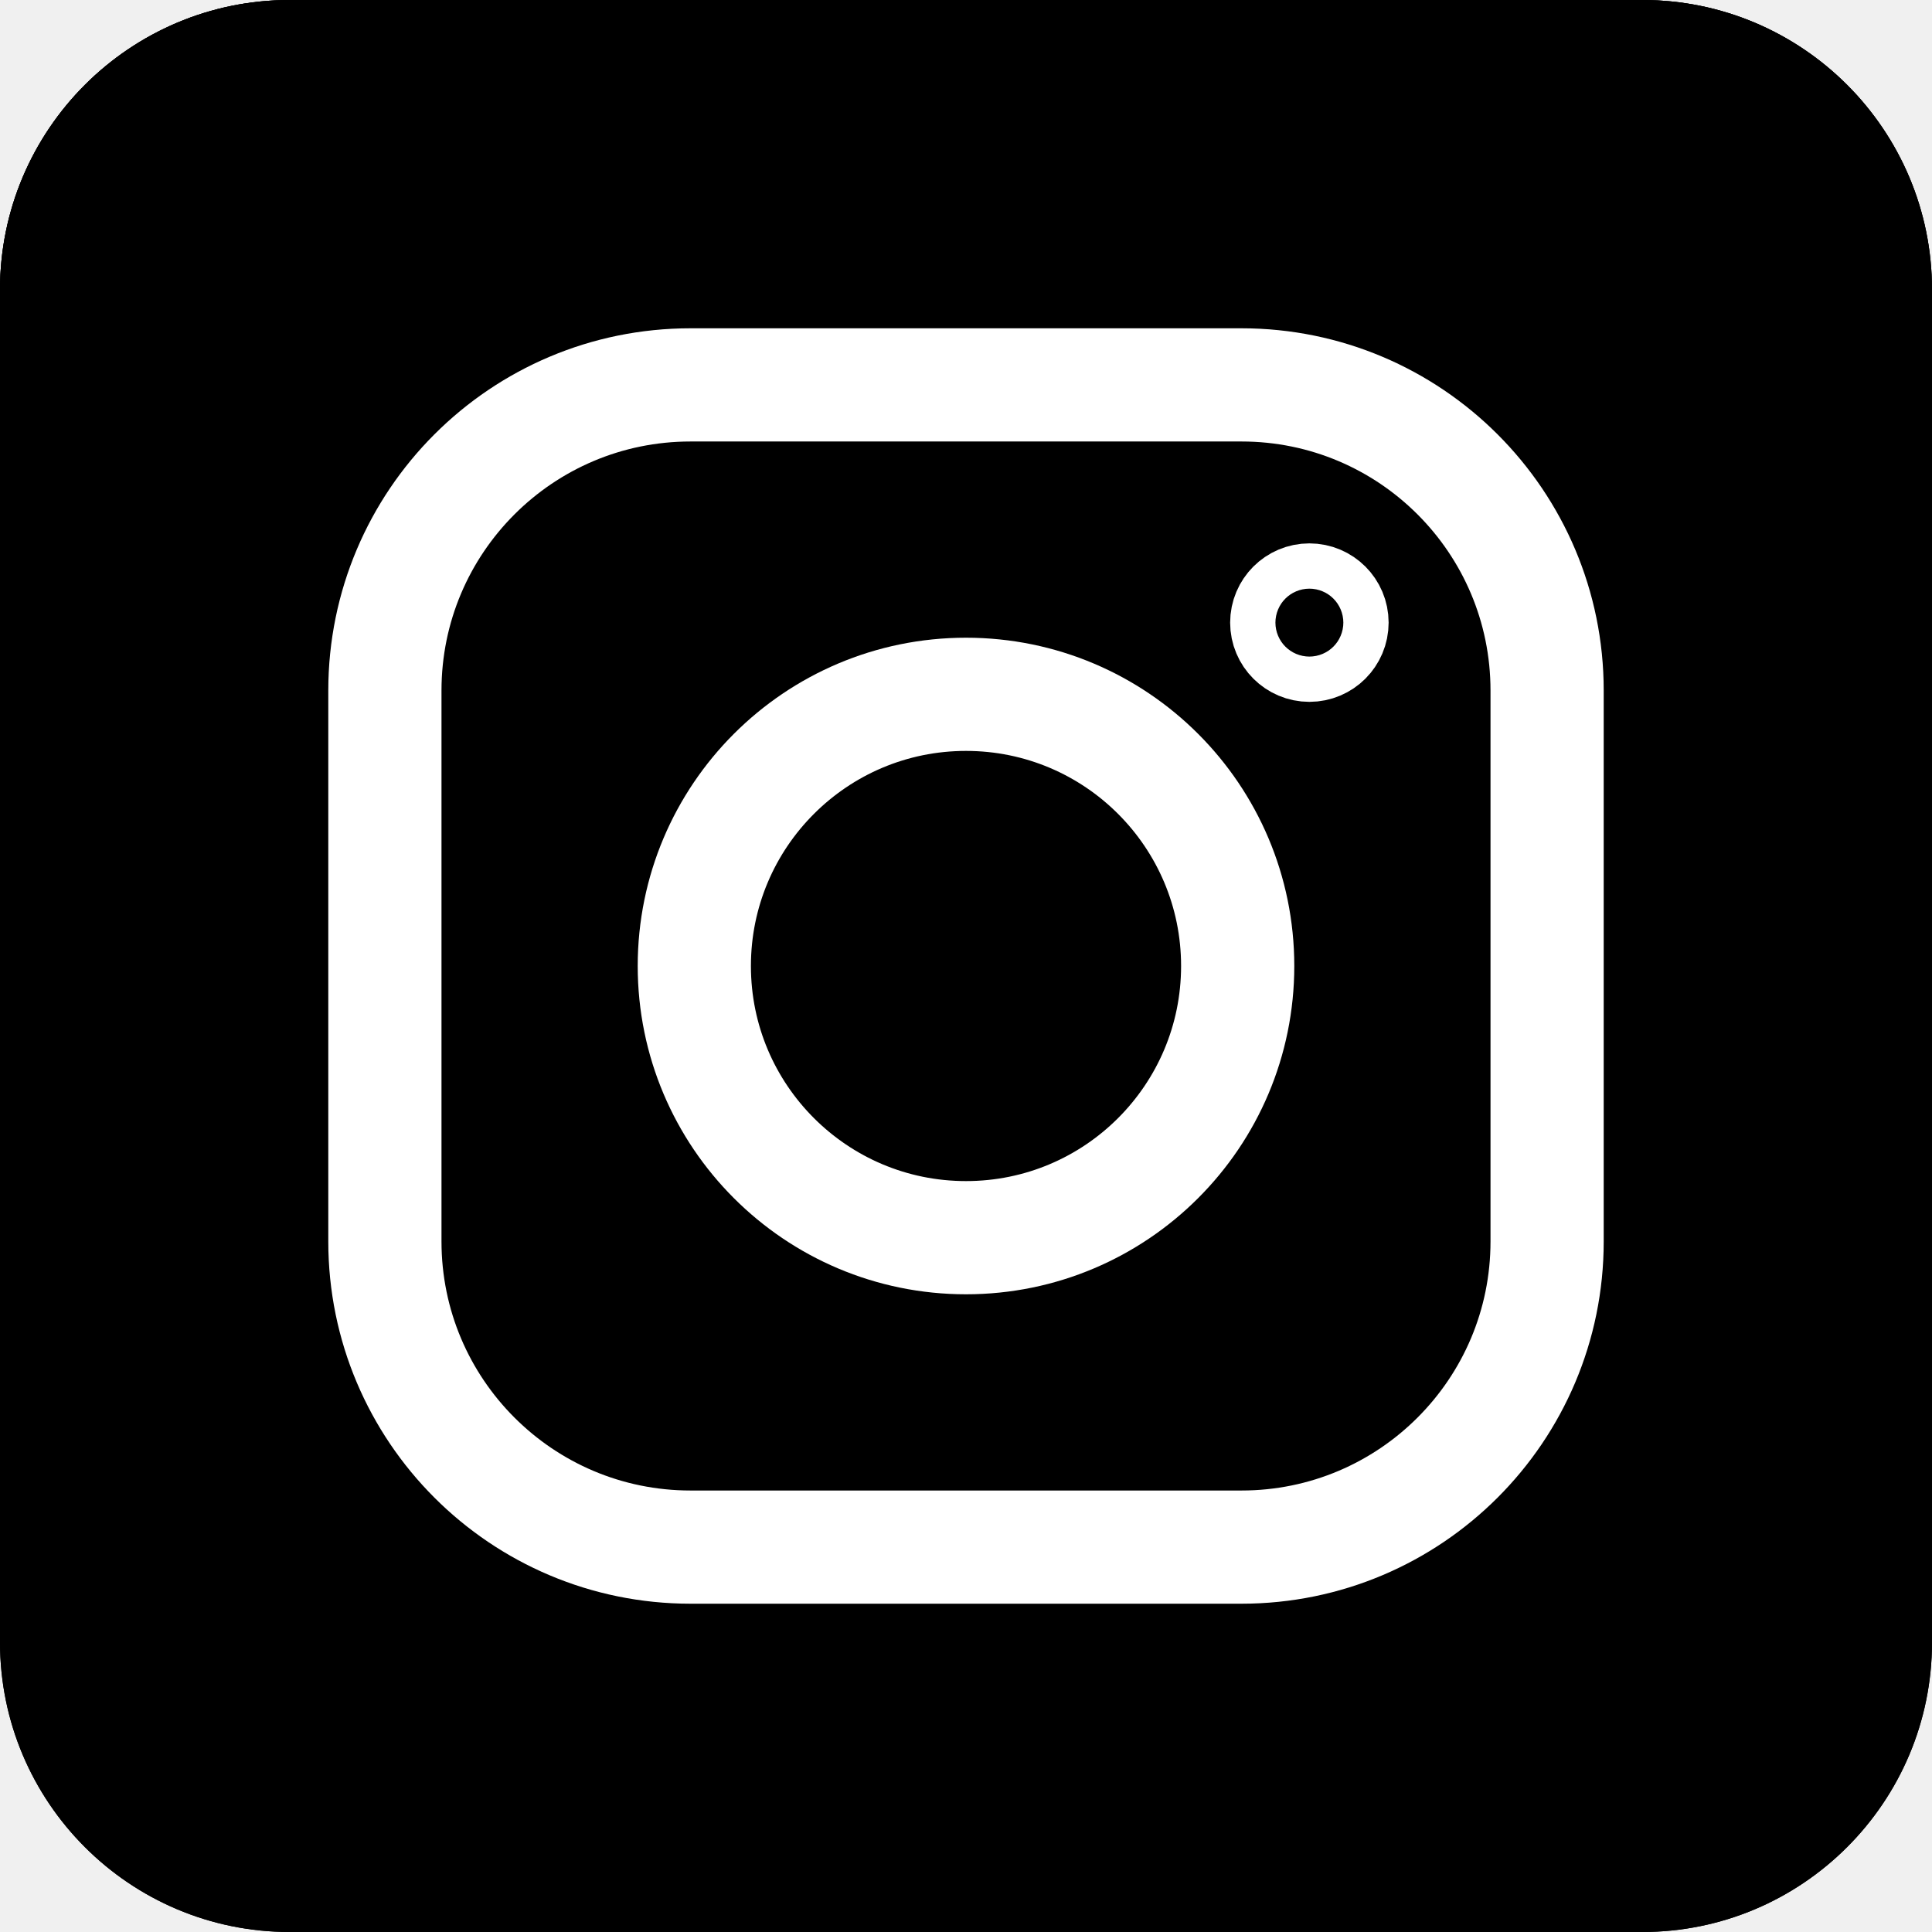
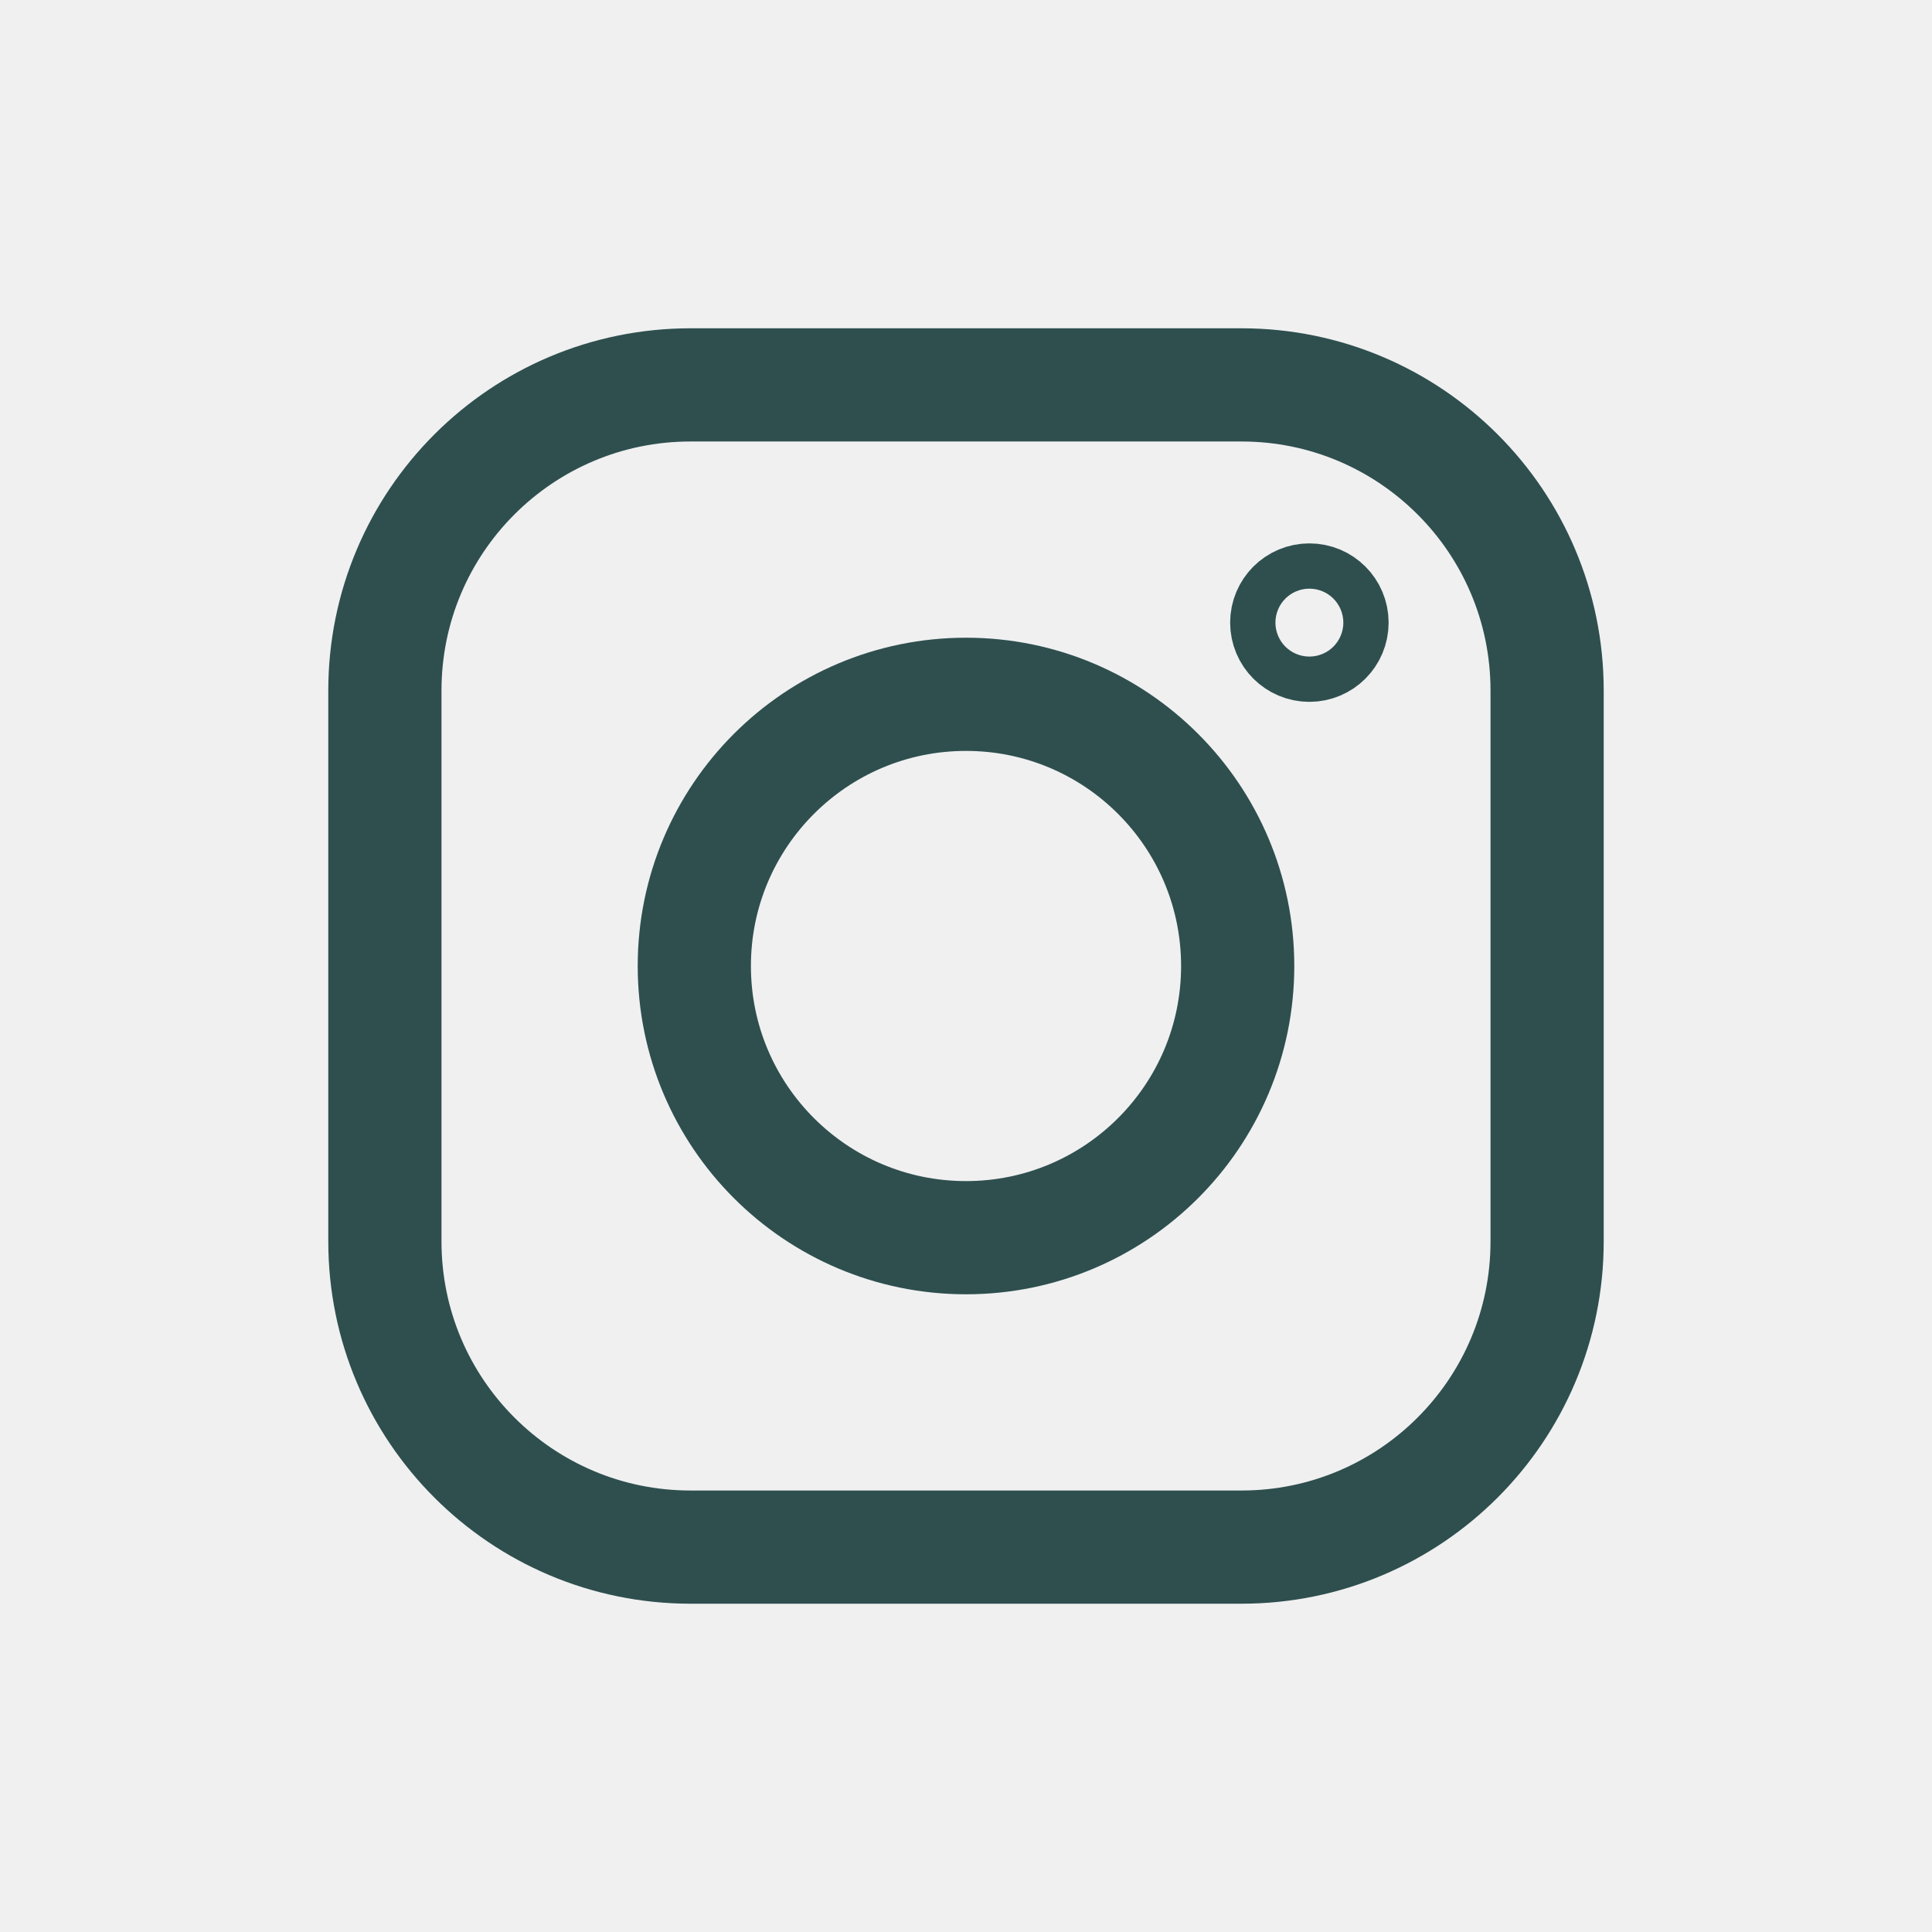
- <svg xmlns="http://www.w3.org/2000/svg" xmlns:xlink="http://www.w3.org/1999/xlink" aria-label="Instagram" role="img" viewBox="0 0 512 512">
-   <rect width="512" height="512" rx="15%" id="b" />
-   <use fill="url(#a)" xlink:href="#b" />
-   <use fill="url(#c)" xlink:href="#b" />
-   <radialGradient id="a" cx=".4" cy="1" r="1">
-     <stop offset=".1" stop-color="black" />
-     <stop offset=".5" stop-color="black" />
-     <stop offset="1" stop-color="#black" />
-   </radialGradient>
-   <linearGradient id="c" x2=".2" y2="1">
-     <stop offset=".1" stop-color="black" />
-     <stop offset=".5" stop-color="black" stop-opacity="0" />
-   </linearGradient>
-   <g fill="none" stroke="#fff" stroke-width="30">
+ <svg xmlns="http://www.w3.org/2000/svg" aria-label="Instagram" role="img" viewBox="0 0 512 512">
+   <g fill="none" stroke="#2F4F4F" stroke-width="30">
    <rect width="308" height="308" x="102" y="102" rx="81" />
    <circle cx="256" cy="256" r="72" />
    <circle cx="347" cy="165" r="6" />
  </g>
</svg>
